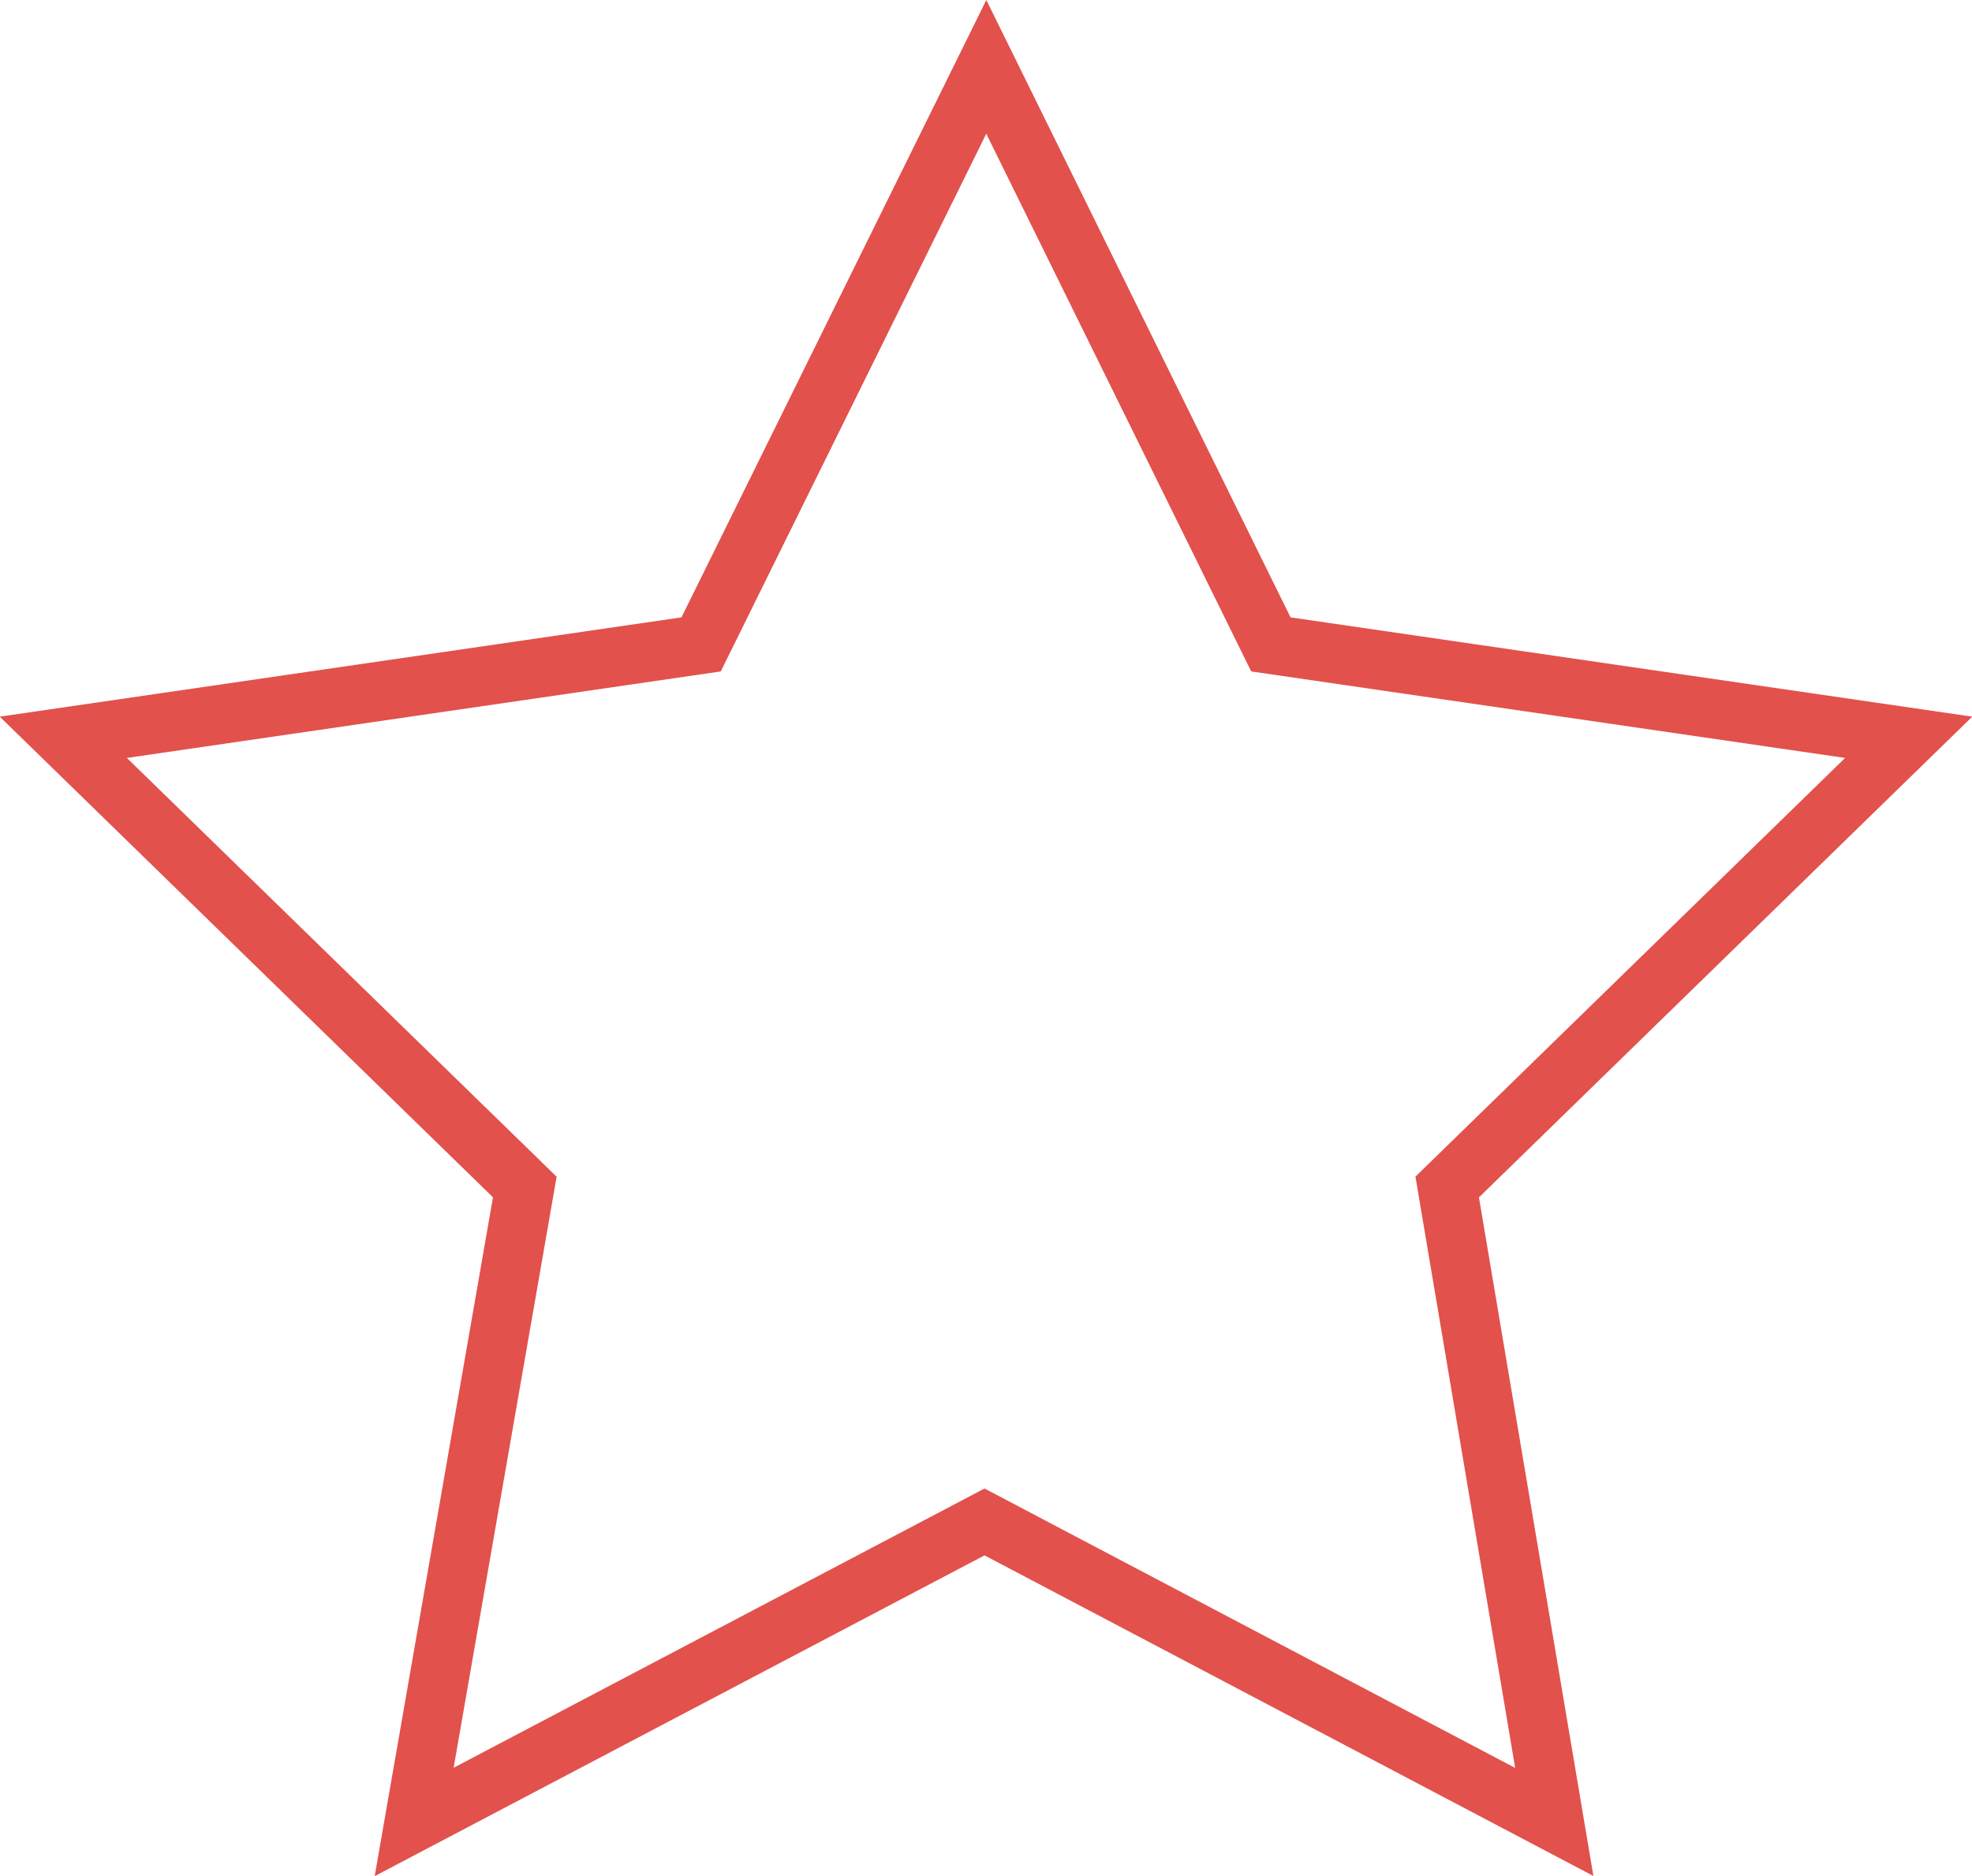
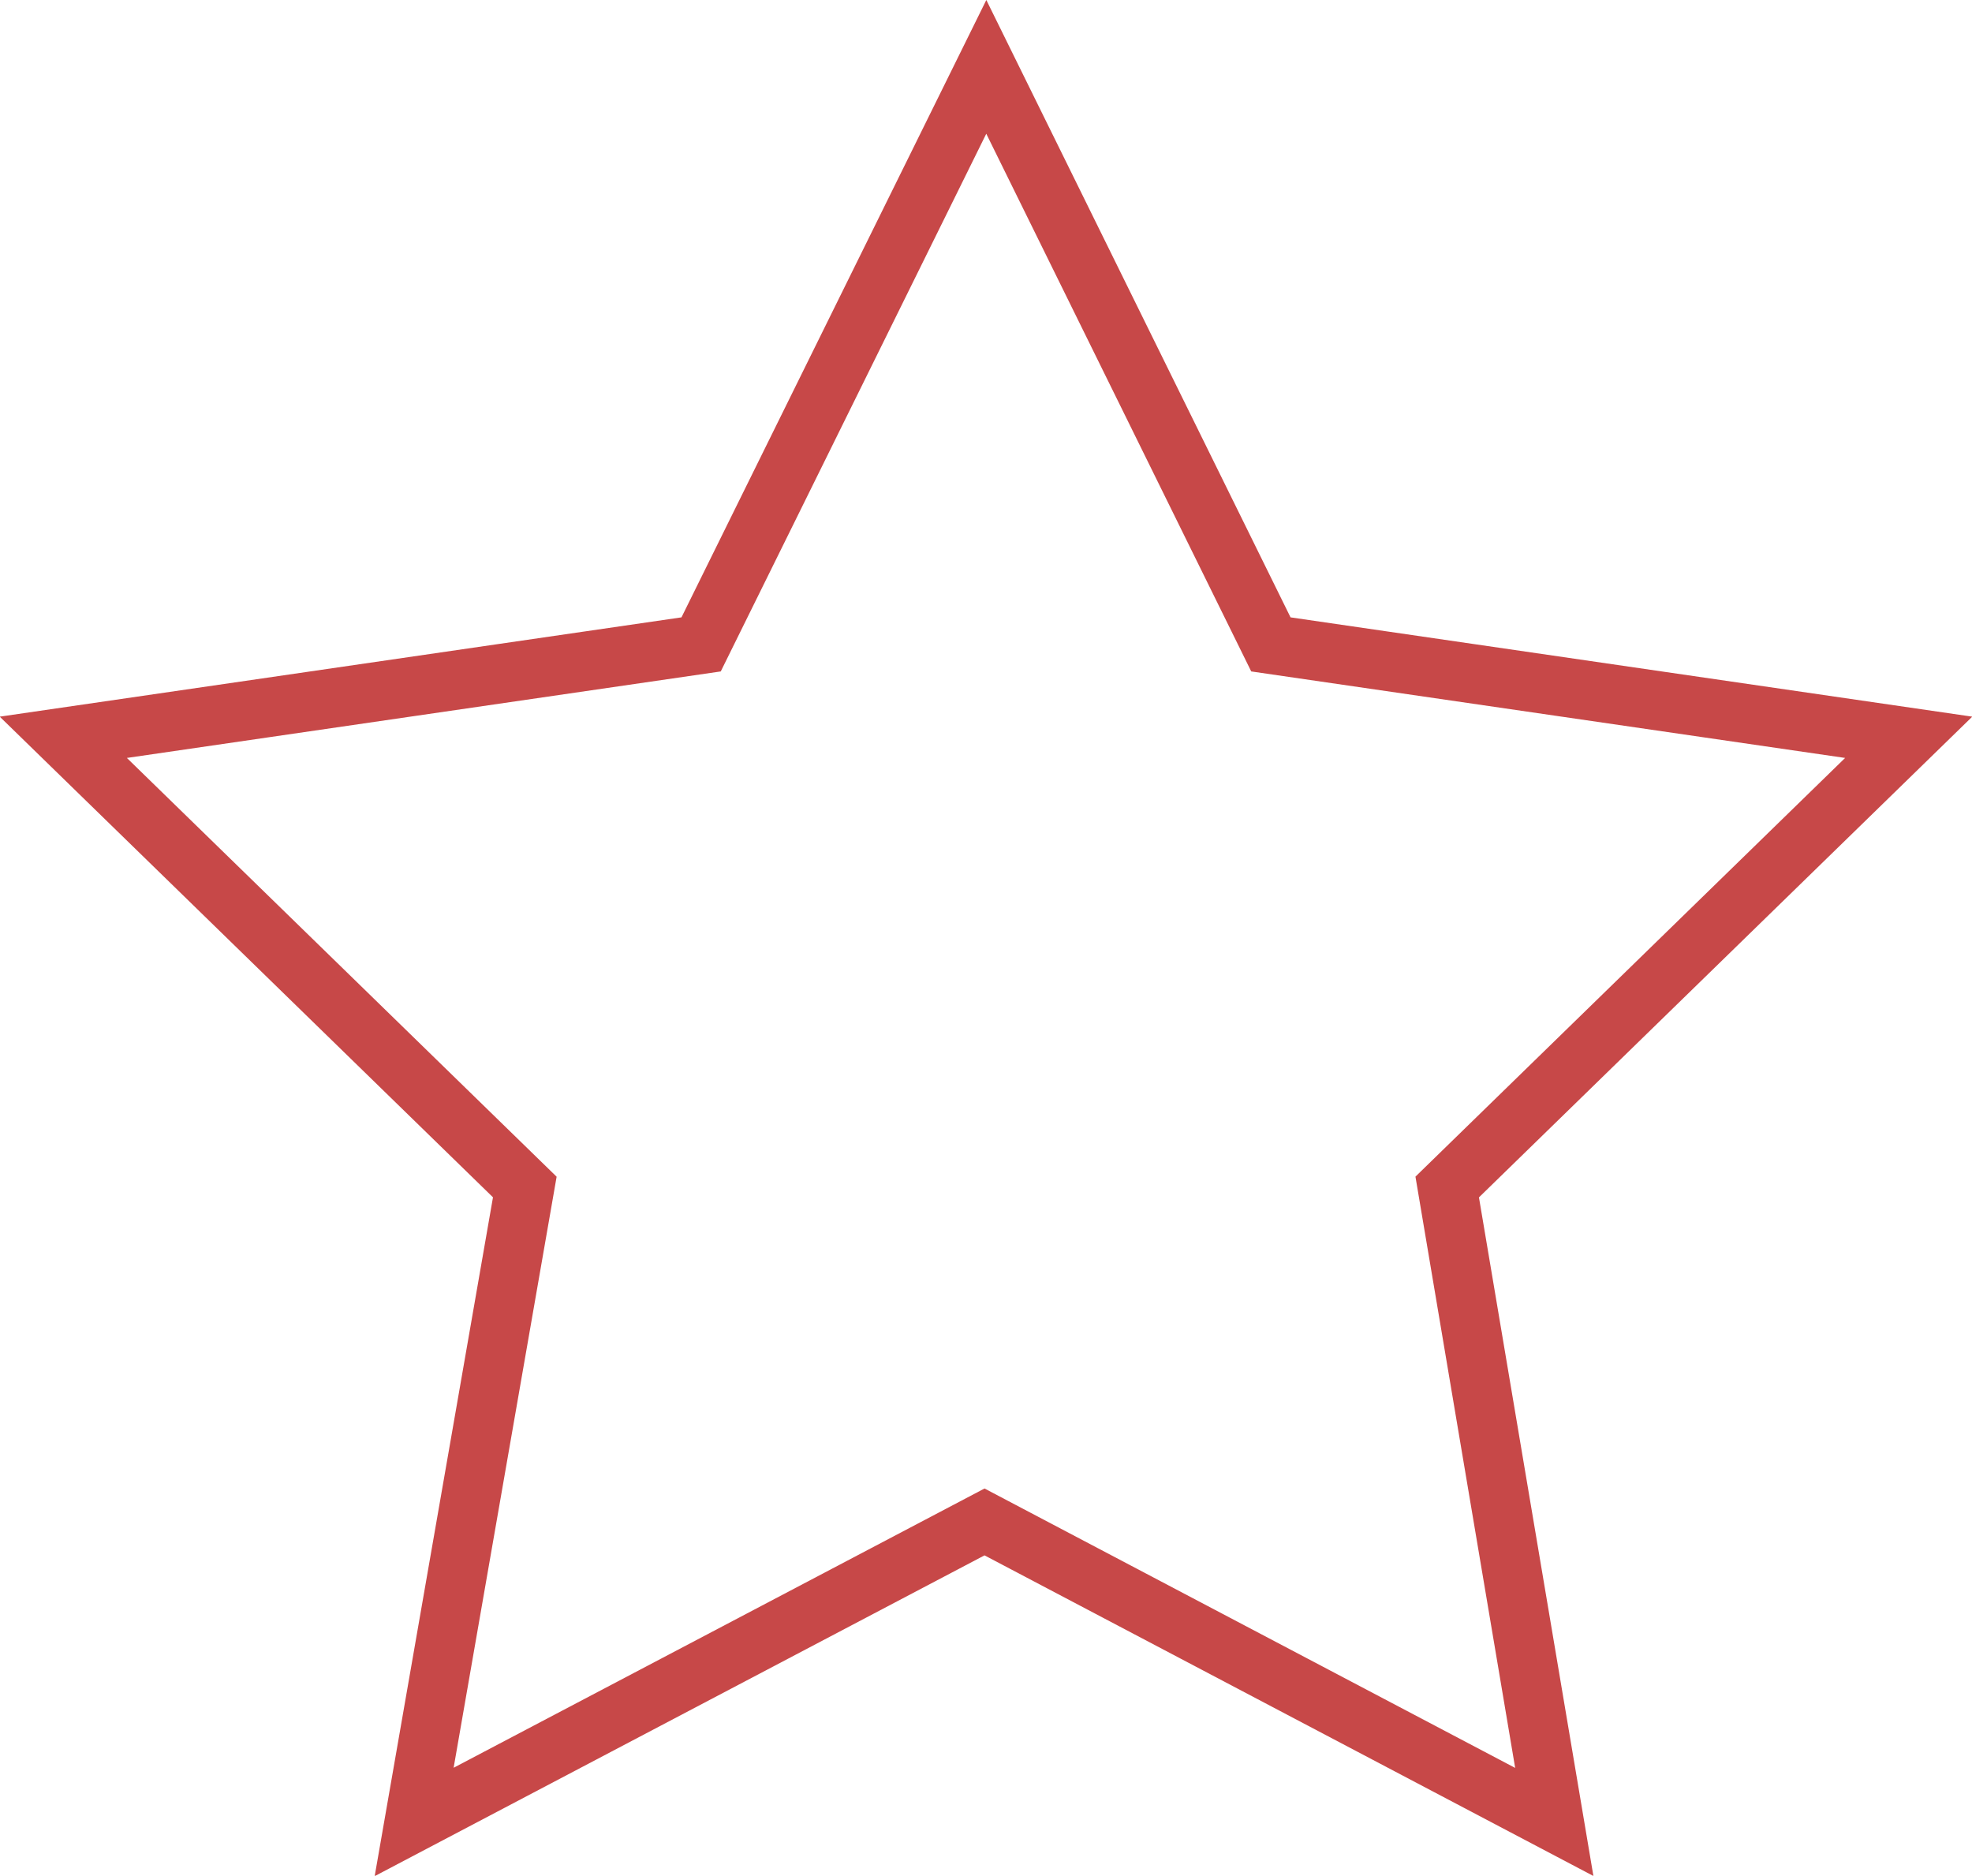
<svg xmlns="http://www.w3.org/2000/svg" xmlns:xlink="http://www.w3.org/1999/xlink" viewBox="0 0 33.33 31.7">
  <defs>
-     <style>.cls-1{fill:none;stroke:#e2514c;stroke-miterlimit:10;}</style>
+     <style>.cls-1{fill:none;stroke:#C74848;stroke-miterlimit:10;}</style>
    <symbol id="EmptyStar" data-name="EmptyStar" viewBox="0 0 33.33 31.7">
      <path class="cls-1" d="M16.67,1.13l-4.82,9.76L1.07,12.46l7.8,7.6L7,30.79l9.64-5.07,9.63,5.07L24.46,20.06l7.8-7.6L21.48,10.89,16.67,1.13Z" />
    </symbol>
  </defs>
  <g id="Layer_2" data-name="Layer 2">
    <g id="Layer_1-2" data-name="Layer 1">
      <use width="33.33" height="31.7" xlink:href="#EmptyStar" />
    </g>
  </g>
</svg>
